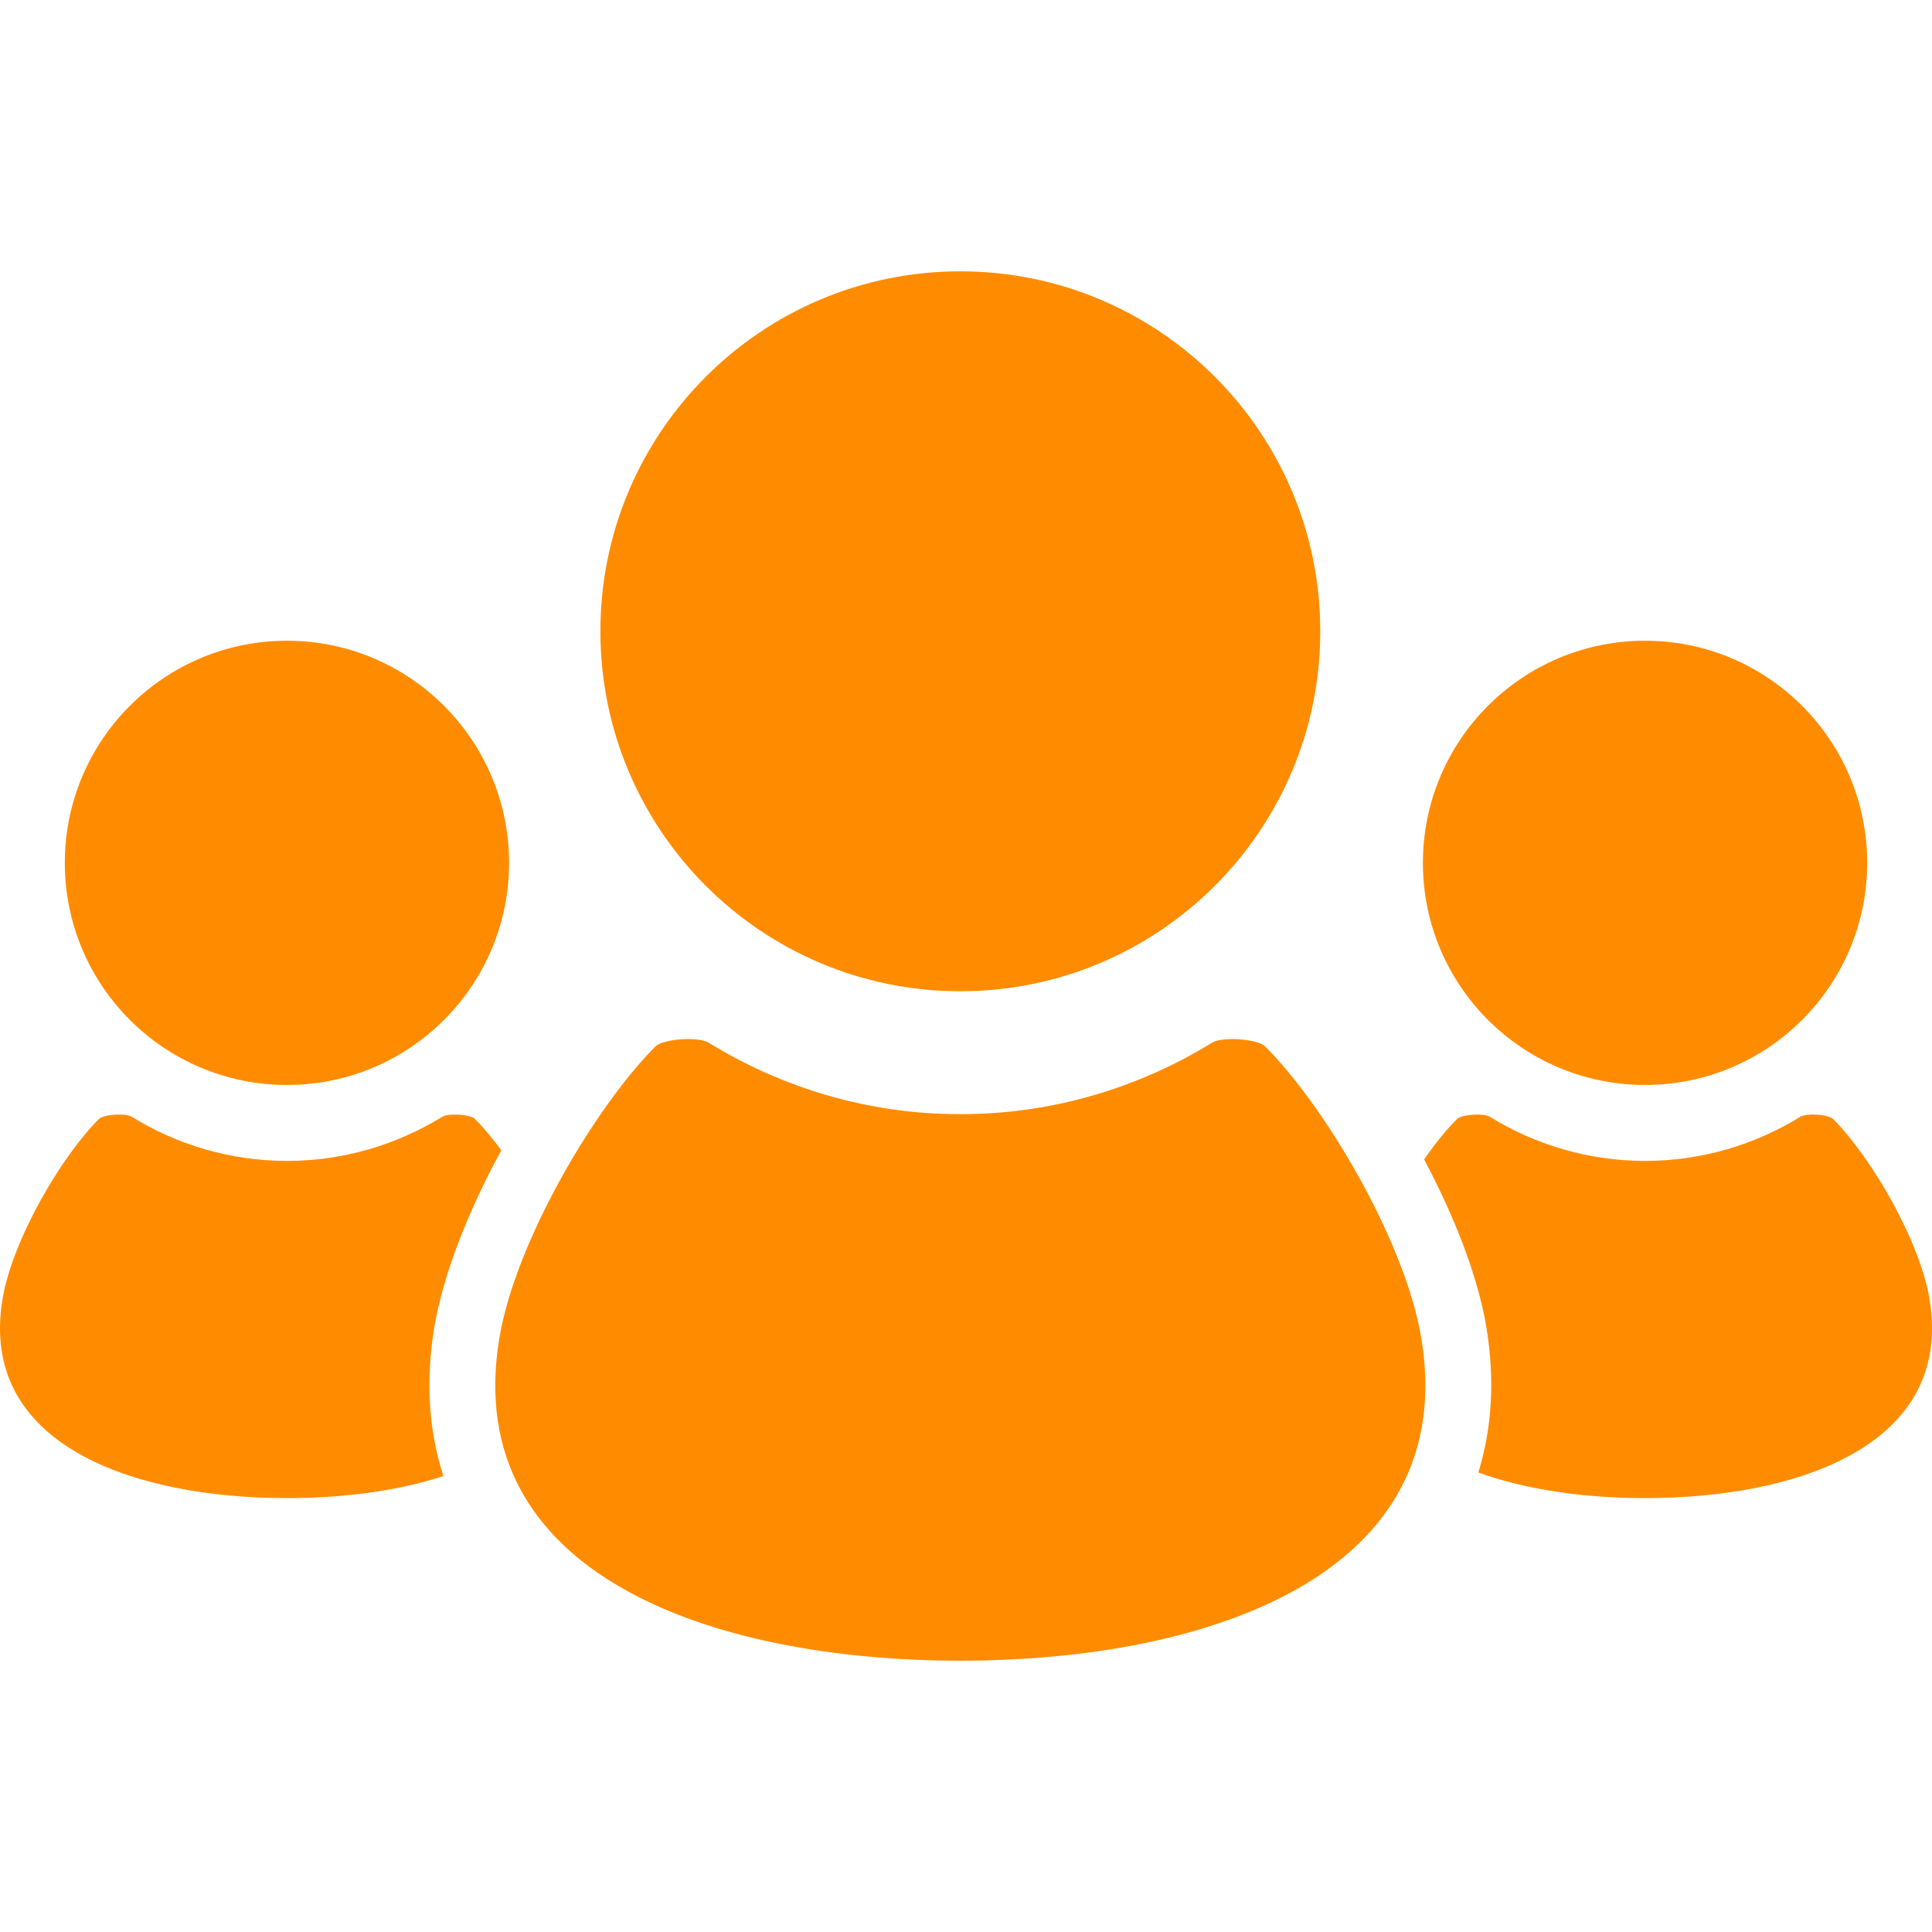
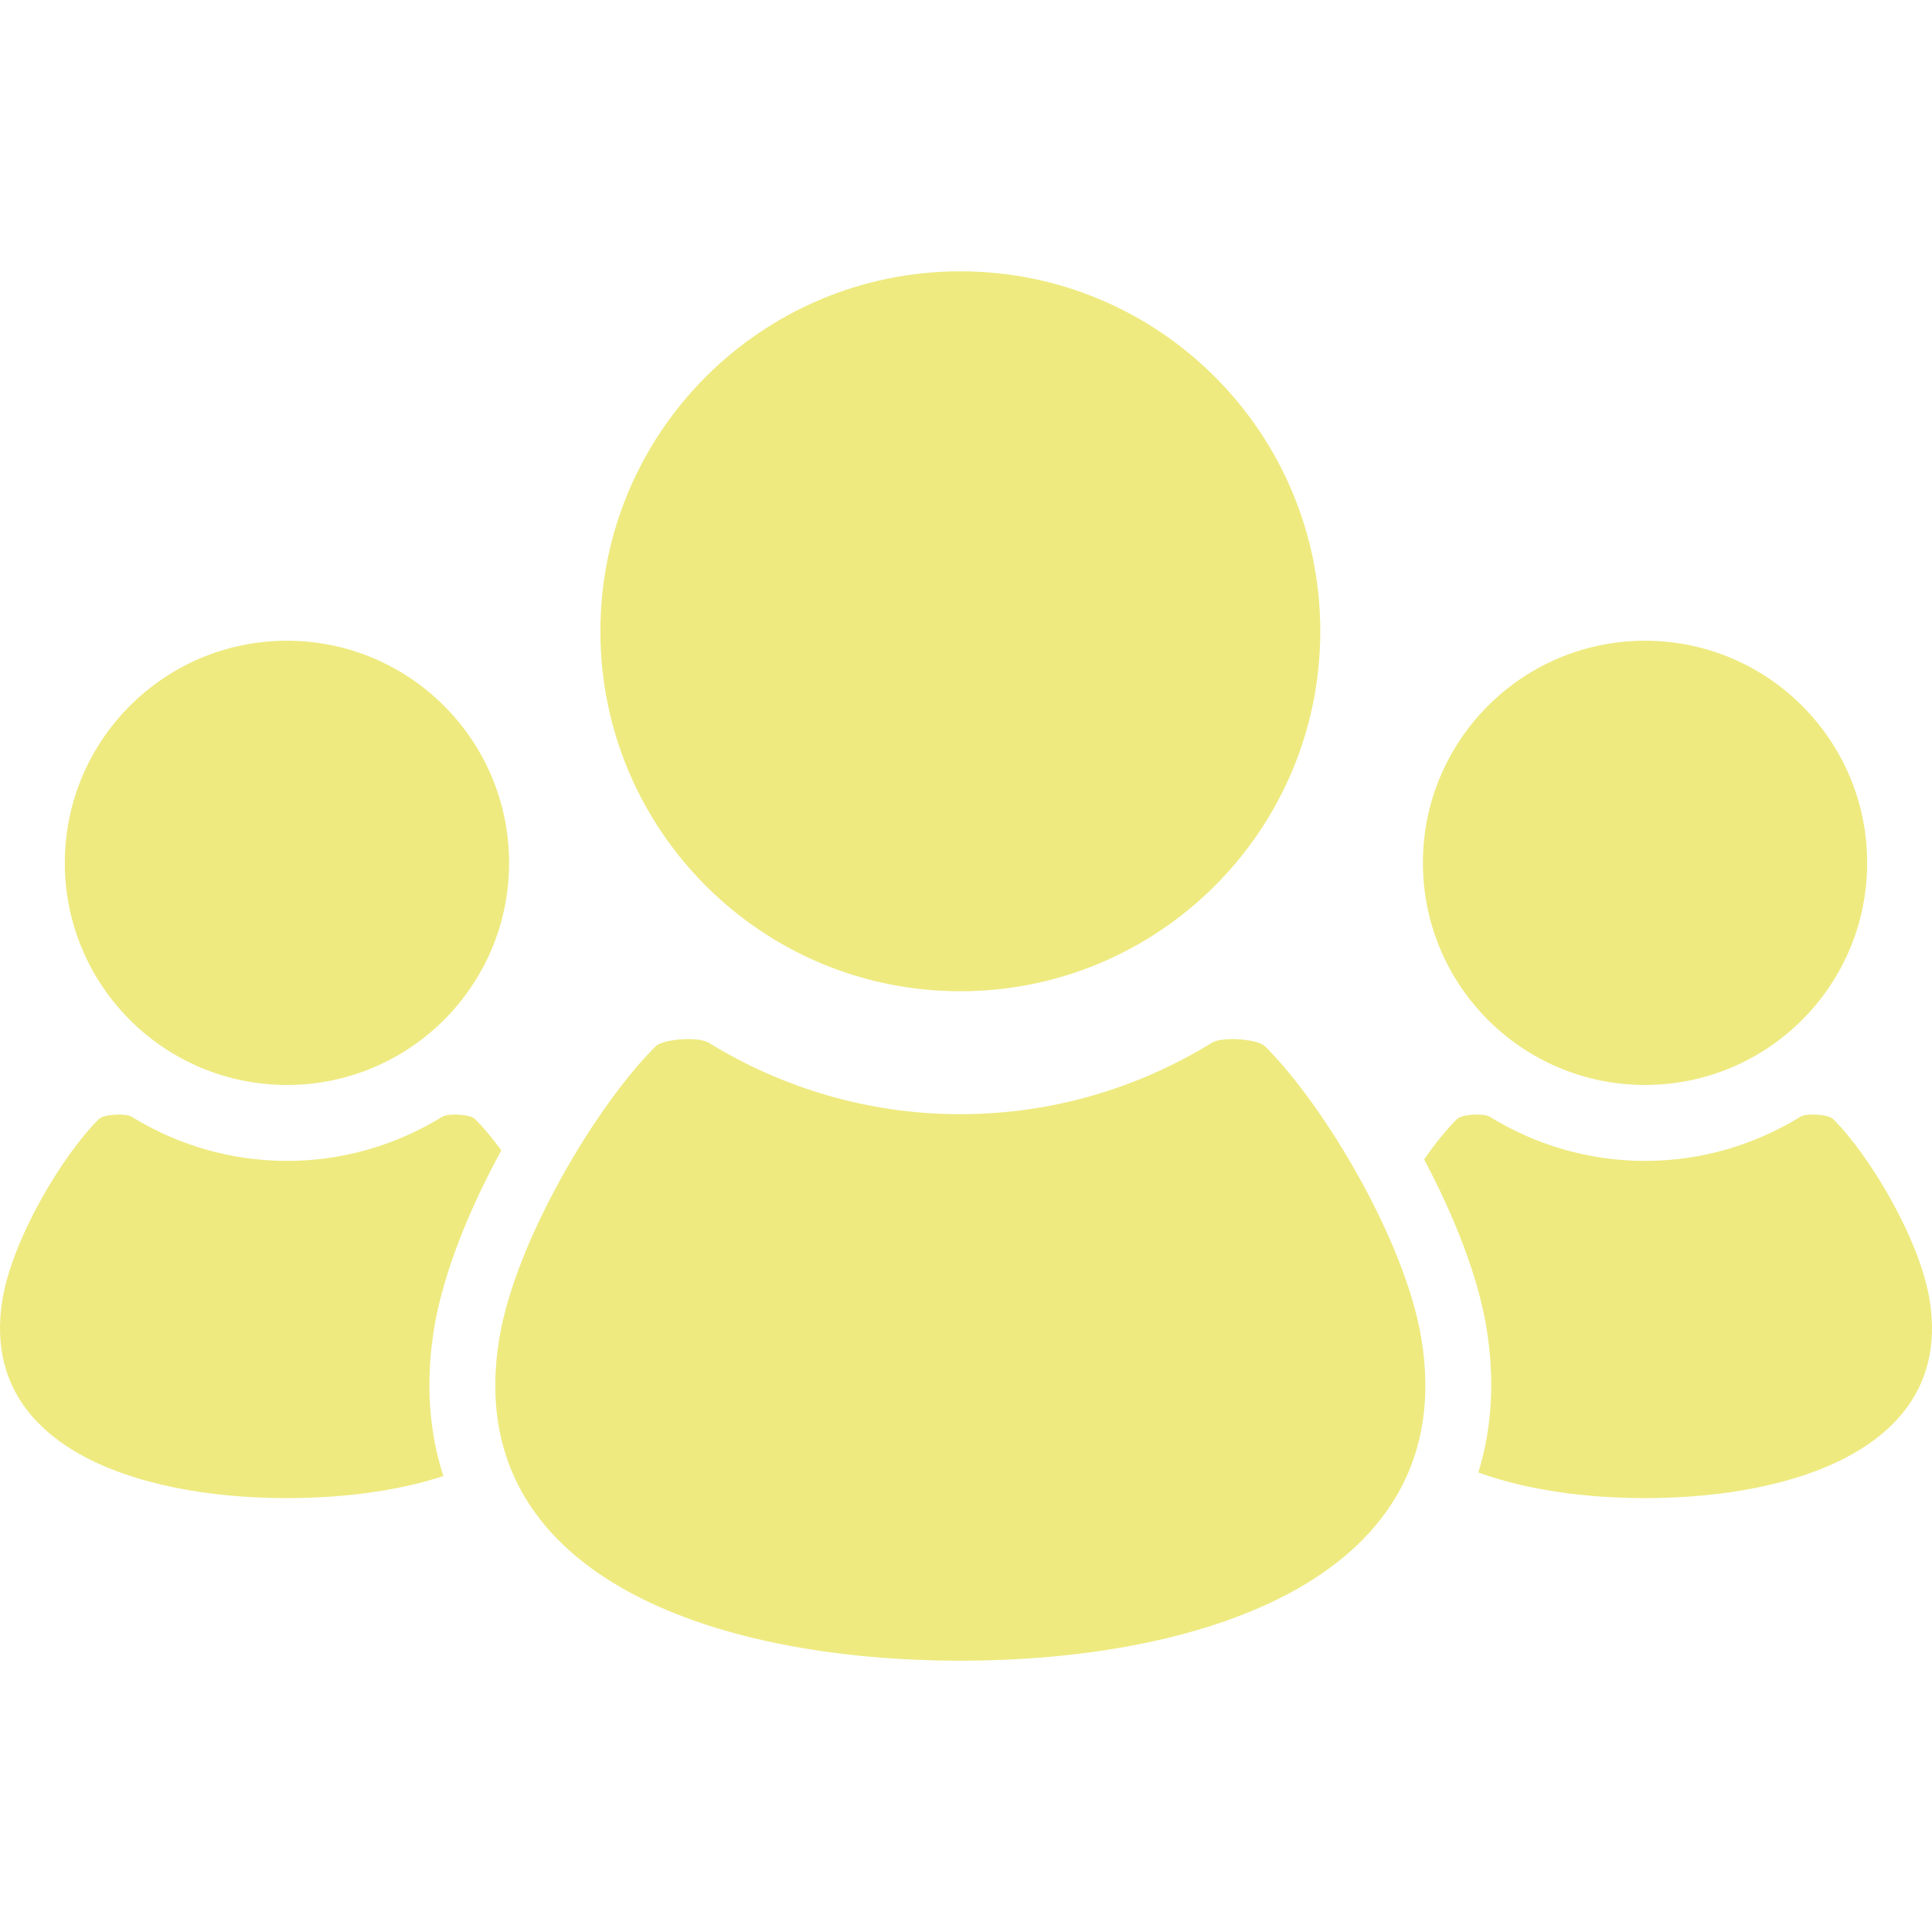
<svg xmlns="http://www.w3.org/2000/svg" height="800px" width="800px" version="1.1" id="_x32_" viewBox="0 0 512 512" xml:space="preserve">
  <style type="text/css">
- 	.st0{fill:#ff8c00;}
+ 	.st0{fill:#eeea80;}
</style>
  <g>
    <path class="st0" d="M435.95,287.525c32.51,0,58.87-26.343,58.87-58.853c0-32.51-26.361-58.871-58.87-58.871   c-32.502,0-58.863,26.361-58.863,58.871C377.088,261.182,403.448,287.525,435.95,287.525z" />
    <path class="st0" d="M511.327,344.251c-2.623-15.762-15.652-37.822-25.514-47.677c-1.299-1.306-7.105-1.608-8.673-0.636   c-11.99,7.374-26.074,11.714-41.19,11.714c-15.099,0-29.184-4.34-41.175-11.714c-1.575-0.972-7.373-0.67-8.672,0.636   c-2.757,2.757-5.765,6.427-8.698,10.683c7.935,14.94,14.228,30.81,16.499,44.476c2.27,13.7,1.533,26.67-2.138,38.494   c13.038,4.717,28.673,6.787,44.183,6.787C476.404,397.014,517.804,382.987,511.327,344.251z" />
    <path class="st0" d="M254.487,262.691c52.687,0,95.403-42.716,95.403-95.402c0-52.67-42.716-95.386-95.403-95.386   c-52.678,0-95.378,42.716-95.378,95.386C159.109,219.975,201.808,262.691,254.487,262.691z" />
    <path class="st0" d="M335.269,277.303c-2.07-2.061-11.471-2.588-14.027-1.006c-19.448,11.966-42.271,18.971-66.755,18.971   c-24.466,0-47.3-7.005-66.738-18.971c-2.555-1.583-11.956-1.055-14.026,1.006c-16.021,16.004-37.136,51.782-41.384,77.288   c-10.474,62.826,56.634,85.508,122.148,85.508c65.532,0,132.639-22.682,122.165-85.508   C372.404,329.085,351.289,293.307,335.269,277.303z" />
    <path class="st0" d="M76.049,287.525c32.502,0,58.862-26.343,58.862-58.853c0-32.51-26.36-58.871-58.862-58.871   c-32.511,0-58.871,26.361-58.871,58.871C17.178,261.182,43.538,287.525,76.049,287.525z" />
    <path class="st0" d="M115.094,351.733c2.414-14.353,9.225-31.253,17.764-46.88c-2.38-3.251-4.759-6.083-6.955-8.279   c-1.299-1.306-7.097-1.608-8.672-0.636c-11.991,7.374-26.076,11.714-41.182,11.714c-15.108,0-29.202-4.34-41.183-11.714   c-1.568-0.972-7.382-0.67-8.681,0.636c-9.887,9.854-22.882,31.915-25.514,47.677c-6.468,38.736,34.924,52.762,75.378,52.762   c14.437,0,29.016-1.777,41.459-5.84C113.587,379.108,112.757,365.835,115.094,351.733z" />
  </g>
</svg>
